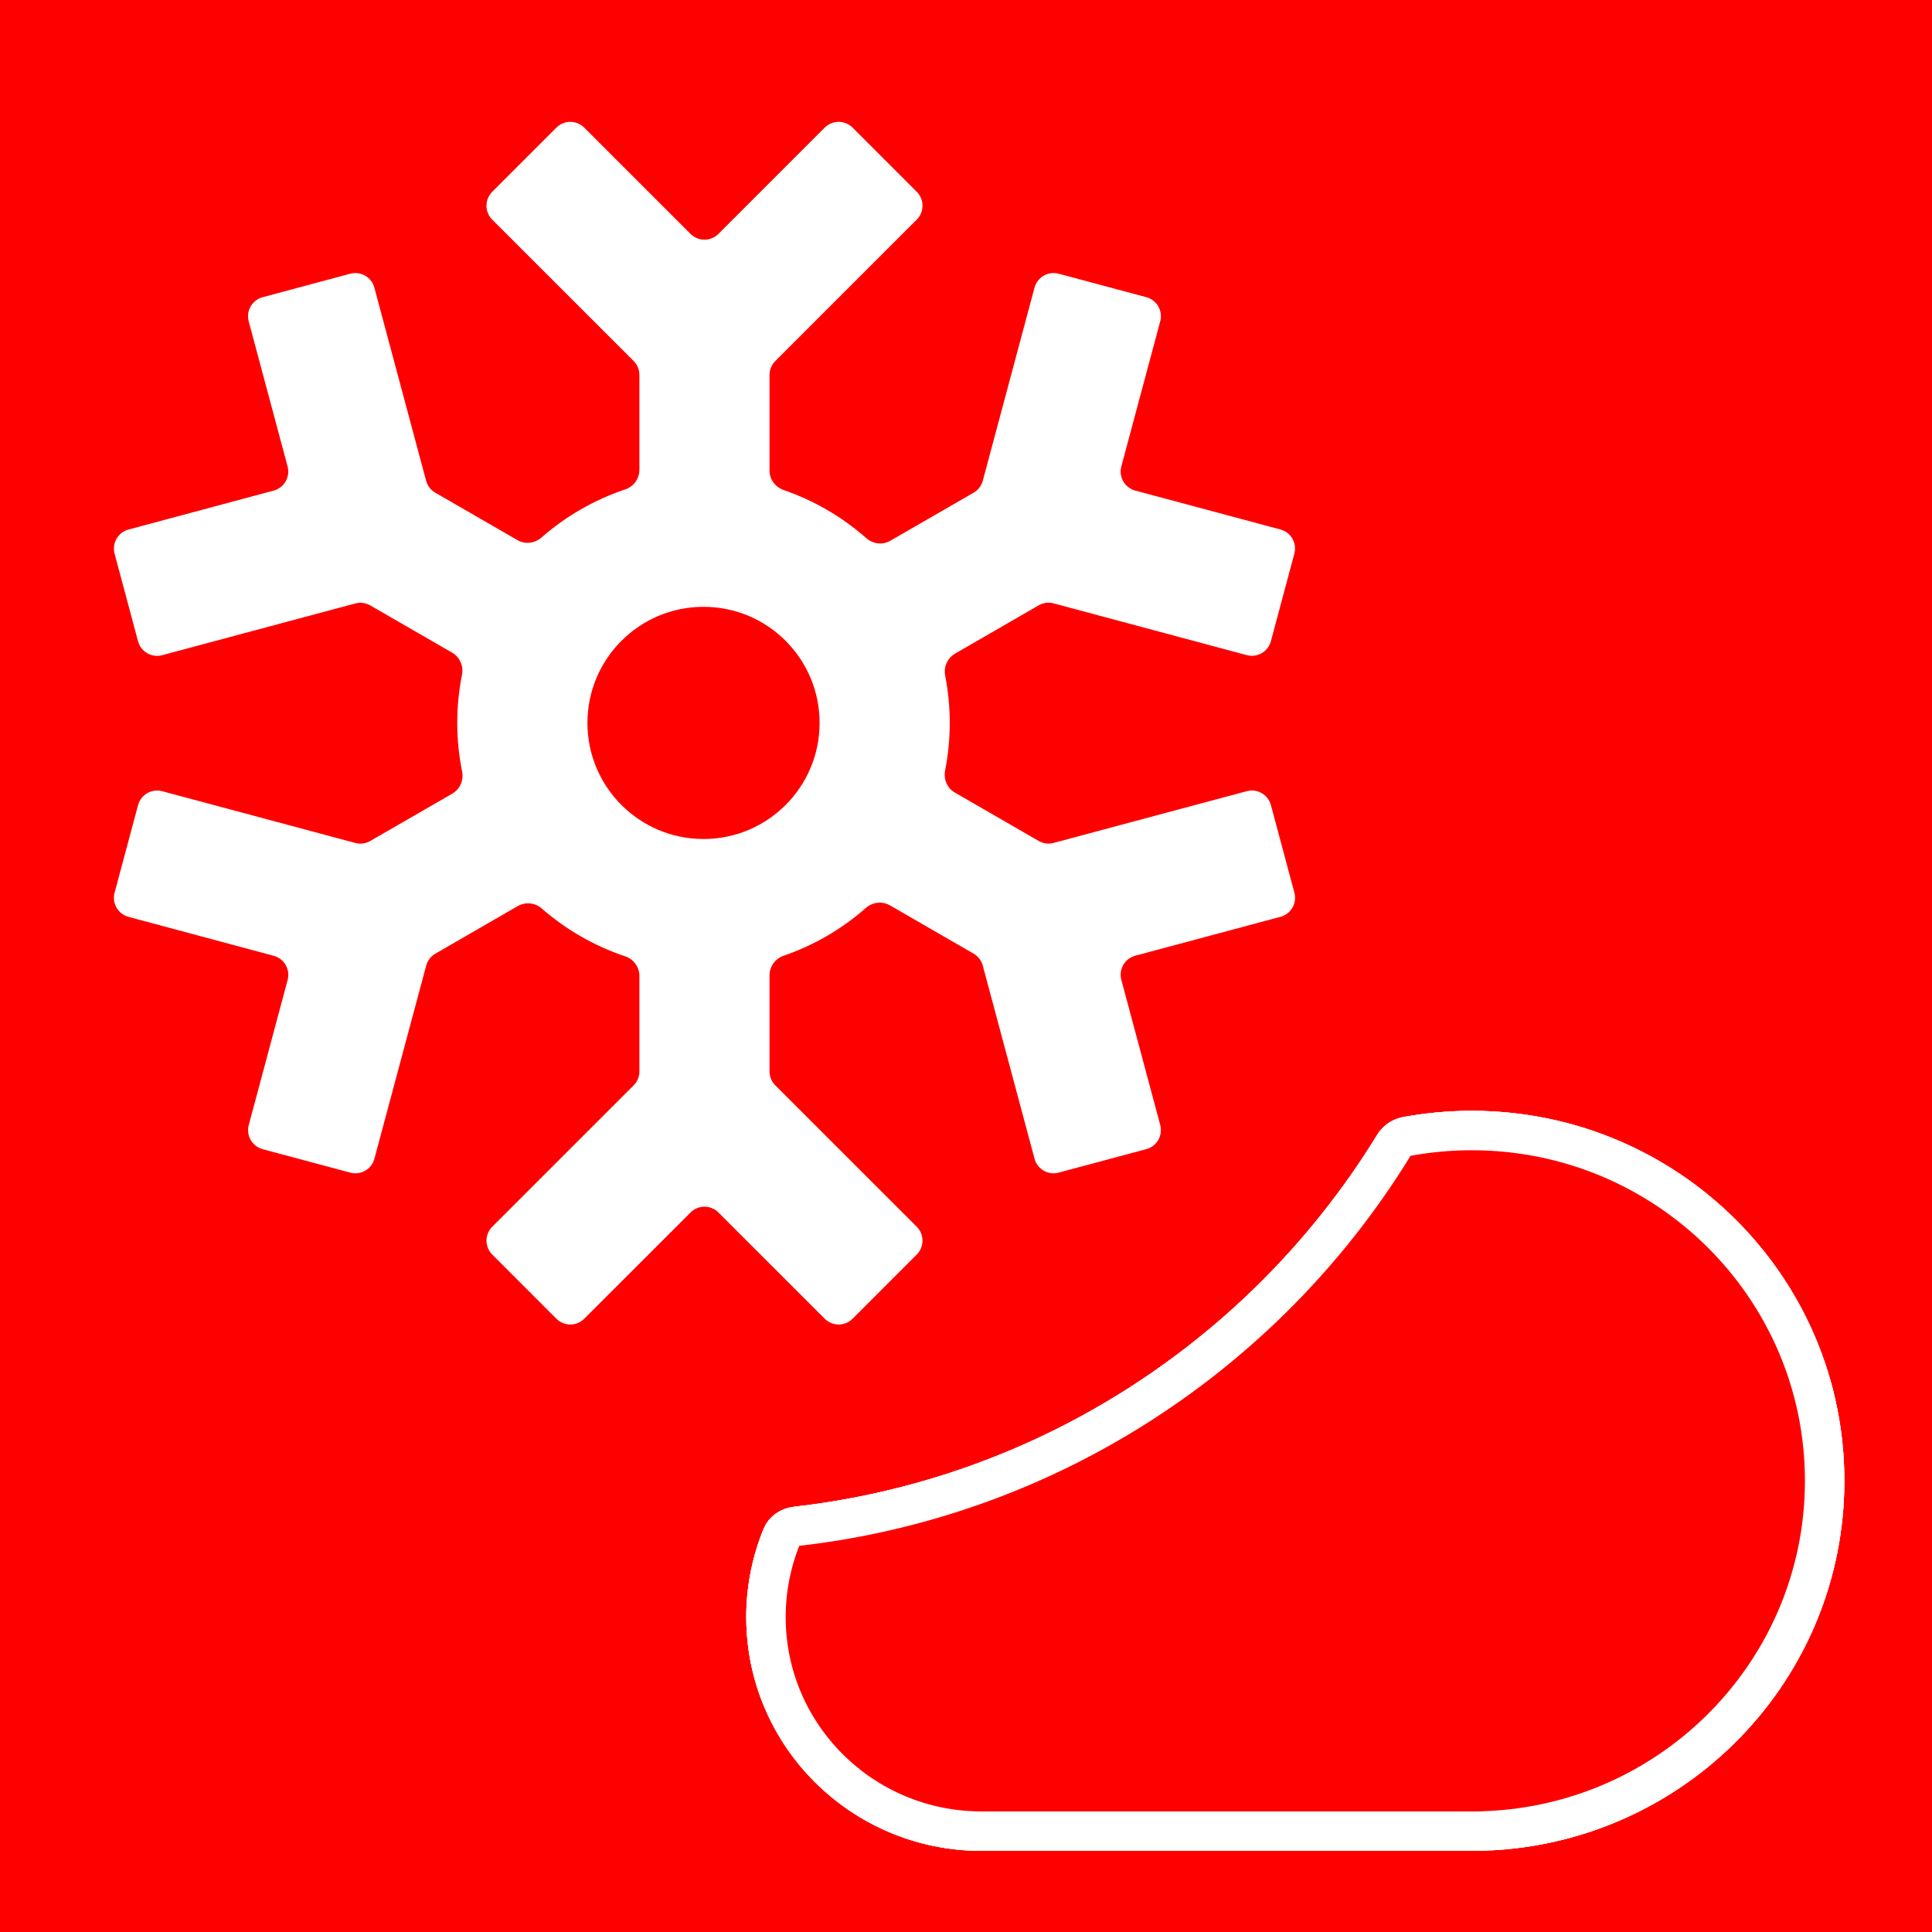
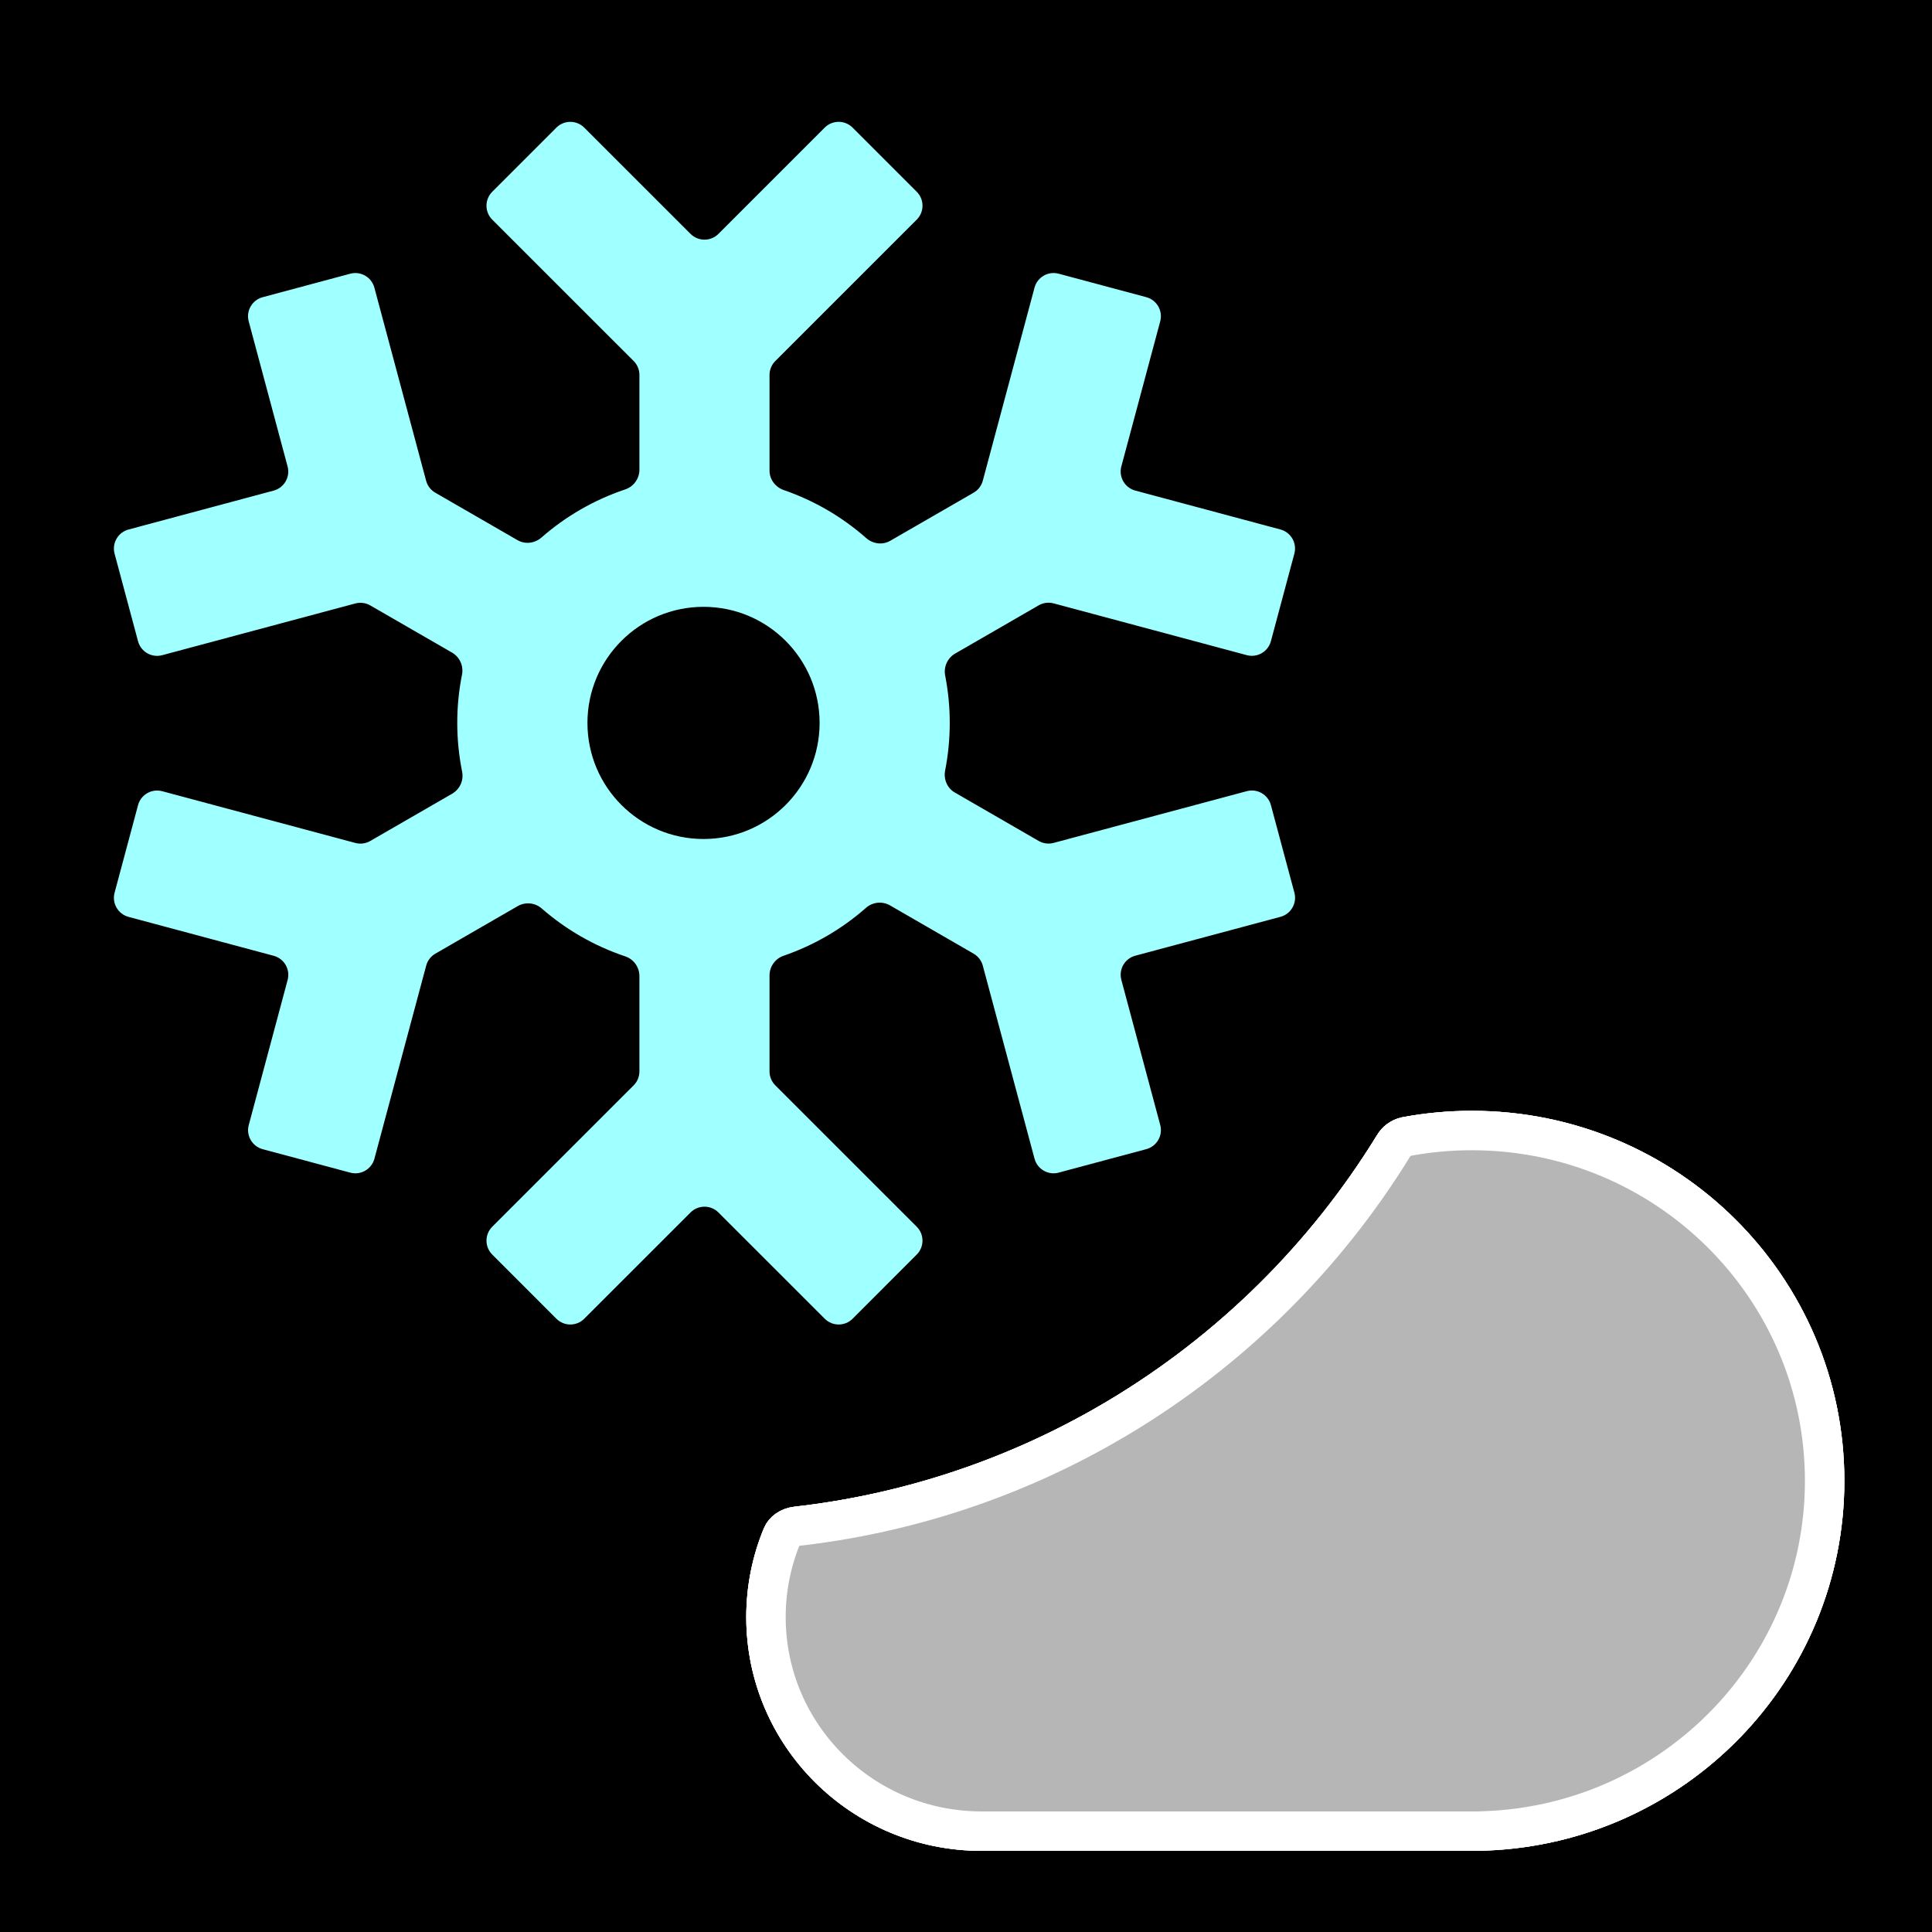
<svg xmlns="http://www.w3.org/2000/svg" fill="none" viewBox="0 0 49 49" version="1.1" id="svg4">
  <defs id="defs4" />
-   <rect x="0.0" y="0.0" width="49.0" height="49.0" fill="#ff0000" stroke="none" data-bg="1" id="rect1" />
+   <rect x="0.0" y="0.0" width="49.0" height="49.0" fill="#ff0000" stroke="none" data-bg="1" id="rect1" style="fill:#000000;fill-opacity:1" />
  <path d="M24.94 46.442h-.046c-3.023 0-5.467-2.434-5.467-5.428 0-.73.145-1.426.408-2.061.048-.117.177-.221.37-.243a20.37 20.37 0 0 0 7.722-2.502l.006-.003.418-.243.005-.003a20.602 20.602 0 0 0 6.992-6.904.471.471 0 0 1 .307-.227 9.062 9.062 0 0 1 1.673-.155c4.945 0 8.949 3.981 8.949 8.884 0 4.788-3.817 8.696-8.6 8.878l-.185.007H24.94Z" fill="#ff0000" stroke="white" stroke-width="1px" id="path1" />
  <path d="M24.94 46.442h-.046c-3.023 0-5.467-2.434-5.467-5.428 0-.73.145-1.426.408-2.061.048-.117.177-.221.37-.243a20.37 20.37 0 0 0 7.722-2.502l.006-.003.418-.243.005-.003a20.602 20.602 0 0 0 6.992-6.904.471.471 0 0 1 .307-.227 9.062 9.062 0 0 1 1.673-.155c4.945 0 8.949 3.981 8.949 8.884 0 4.788-3.817 8.696-8.6 8.878l-.185.007H24.94Z" fill="#ff0000" stroke="white" stroke-width="1px" id="path2" />
-   <path d="M24.94 46.442h-.046c-3.023 0-5.467-2.434-5.467-5.428 0-.73.145-1.426.408-2.061.048-.117.177-.221.37-.243a20.37 20.37 0 0 0 7.722-2.502l.006-.003.418-.243.005-.003a20.602 20.602 0 0 0 6.992-6.904.471.471 0 0 1 .307-.227 9.062 9.062 0 0 1 1.673-.155c4.945 0 8.949 3.981 8.949 8.884 0 4.788-3.817 8.696-8.6 8.878l-.185.007H24.94Z" fill="#ff0000" stroke="white" stroke-width="1px" id="path3" />
-   <path fill-rule="evenodd" d="M26.85 29.741a.5.5 0 0 1-.612-.354l-1.312-4.896a.5.5 0 0 0-.233-.304l-2.125-1.227a.527.527 0 0 0-.61.07 6.238 6.238 0 0 1-2.078 1.208.528.528 0 0 0-.363.493v2.442a.5.5 0 0 0 .147.354l3.586 3.585a.5.5 0 0 1 0 .707l-1.626 1.627a.5.5 0 0 1-.707 0l-2.696-2.695a.5.5 0 0 0-.707 0l-2.696 2.695a.5.5 0 0 1-.707 0l-1.626-1.627a.5.5 0 0 1 0-.707l3.586-3.585a.5.5 0 0 0 .146-.353v-2.426a.528.528 0 0 0-.367-.495 6.238 6.238 0 0 1-2.105-1.207.527.527 0 0 0-.609-.068l-2.094 1.209a.5.5 0 0 0-.233.304l-1.313 4.897a.5.5 0 0 1-.612.353l-2.222-.595a.5.5 0 0 1-.353-.612l.986-3.68a.5.5 0 0 0-.354-.613l-3.681-.987a.5.5 0 0 1-.354-.612l.595-2.221a.5.5 0 0 1 .613-.354l4.898 1.312a.5.5 0 0 0 .379-.05l2.083-1.202a.528.528 0 0 0 .245-.564 6.269 6.269 0 0 1-.003-2.445.528.528 0 0 0-.245-.563l-2.08-1.2a.5.5 0 0 0-.379-.05l-4.898 1.312a.5.5 0 0 1-.613-.353l-.595-2.222a.5.5 0 0 1 .354-.612l3.68-.987a.5.5 0 0 0 .354-.612l-.986-3.68a.5.5 0 0 1 .353-.613l2.222-.596a.5.5 0 0 1 .612.354l1.312 4.896a.5.5 0 0 0 .233.304l2.086 1.204c.195.112.44.08.609-.069a6.237 6.237 0 0 1 2.115-1.216.528.528 0 0 0 .367-.494V9.51a.5.5 0 0 0-.146-.354l-3.586-3.585a.5.5 0 0 1 0-.708l1.626-1.626a.5.5 0 0 1 .707 0l2.696 2.695a.5.5 0 0 0 .707 0l2.695-2.695a.5.5 0 0 1 .708 0l1.626 1.626a.5.5 0 0 1 0 .708l-3.586 3.585a.5.5 0 0 0-.147.353v2.428c0 .224.15.42.363.493a6.239 6.239 0 0 1 2.088 1.216c.17.15.415.183.61.07l2.115-1.22a.5.5 0 0 0 .233-.304l1.312-4.897a.5.5 0 0 1 .613-.353l2.221.595a.5.5 0 0 1 .354.612l-.986 3.68a.5.5 0 0 0 .353.613l3.682.987a.5.5 0 0 1 .353.612l-.595 2.221a.5.5 0 0 1-.612.354l-4.898-1.313a.5.5 0 0 0-.38.05l-2.125 1.227a.528.528 0 0 0-.245.56 6.273 6.273 0 0 1-.002 2.399c-.044.22.05.449.245.561l2.127 1.228a.5.5 0 0 0 .38.05l4.898-1.312a.5.5 0 0 1 .612.353l.596 2.222a.5.5 0 0 1-.354.612l-3.681.986a.5.5 0 0 0-.354.613l.986 3.68a.5.5 0 0 1-.353.613l-2.222.595ZM14.899 18.334a2.944 2.944 0 1 1 5.888.001 2.944 2.944 0 0 1-5.888 0Z" clip-rule="evenodd" fill="#ff0000" stroke="white" stroke-width="1px" id="path4" style="fill:#ffffff;fill-opacity:1;stroke:none" />
+   <path d="M24.94 46.442h-.046c-3.023 0-5.467-2.434-5.467-5.428 0-.73.145-1.426.408-2.061.048-.117.177-.221.37-.243a20.37 20.37 0 0 0 7.722-2.502l.006-.003.418-.243.005-.003a20.602 20.602 0 0 0 6.992-6.904.471.471 0 0 1 .307-.227 9.062 9.062 0 0 1 1.673-.155c4.945 0 8.949 3.981 8.949 8.884 0 4.788-3.817 8.696-8.6 8.878l-.185.007H24.94Z" fill="#ff0000" stroke="white" stroke-width="1px" id="path3" style="fill:#b6b6b6;fill-opacity:1" />
+   <path fill-rule="evenodd" d="M26.85 29.741a.5.5 0 0 1-.612-.354l-1.312-4.896a.5.5 0 0 0-.233-.304l-2.125-1.227a.527.527 0 0 0-.61.07 6.238 6.238 0 0 1-2.078 1.208.528.528 0 0 0-.363.493v2.442a.5.5 0 0 0 .147.354l3.586 3.585a.5.5 0 0 1 0 .707l-1.626 1.627a.5.5 0 0 1-.707 0l-2.696-2.695a.5.5 0 0 0-.707 0l-2.696 2.695a.5.5 0 0 1-.707 0l-1.626-1.627a.5.5 0 0 1 0-.707l3.586-3.585a.5.5 0 0 0 .146-.353v-2.426a.528.528 0 0 0-.367-.495 6.238 6.238 0 0 1-2.105-1.207.527.527 0 0 0-.609-.068l-2.094 1.209a.5.5 0 0 0-.233.304l-1.313 4.897a.5.5 0 0 1-.612.353l-2.222-.595a.5.5 0 0 1-.353-.612l.986-3.68a.5.5 0 0 0-.354-.613l-3.681-.987a.5.5 0 0 1-.354-.612l.595-2.221a.5.5 0 0 1 .613-.354l4.898 1.312a.5.5 0 0 0 .379-.05l2.083-1.202a.528.528 0 0 0 .245-.564 6.269 6.269 0 0 1-.003-2.445.528.528 0 0 0-.245-.563l-2.08-1.2a.5.5 0 0 0-.379-.05l-4.898 1.312a.5.5 0 0 1-.613-.353l-.595-2.222a.5.5 0 0 1 .354-.612l3.68-.987a.5.5 0 0 0 .354-.612l-.986-3.68a.5.5 0 0 1 .353-.613l2.222-.596a.5.5 0 0 1 .612.354l1.312 4.896a.5.5 0 0 0 .233.304l2.086 1.204c.195.112.44.08.609-.069a6.237 6.237 0 0 1 2.115-1.216.528.528 0 0 0 .367-.494V9.51a.5.5 0 0 0-.146-.354l-3.586-3.585a.5.5 0 0 1 0-.708l1.626-1.626a.5.5 0 0 1 .707 0l2.696 2.695a.5.5 0 0 0 .707 0l2.695-2.695a.5.5 0 0 1 .708 0l1.626 1.626a.5.5 0 0 1 0 .708l-3.586 3.585a.5.5 0 0 0-.147.353v2.428c0 .224.15.42.363.493a6.239 6.239 0 0 1 2.088 1.216c.17.15.415.183.61.07l2.115-1.22a.5.5 0 0 0 .233-.304l1.312-4.897a.5.5 0 0 1 .613-.353l2.221.595a.5.5 0 0 1 .354.612l-.986 3.68a.5.5 0 0 0 .353.613l3.682.987a.5.5 0 0 1 .353.612l-.595 2.221a.5.5 0 0 1-.612.354l-4.898-1.313a.5.5 0 0 0-.38.05l-2.125 1.227a.528.528 0 0 0-.245.56 6.273 6.273 0 0 1-.002 2.399c-.044.22.05.449.245.561l2.127 1.228a.5.5 0 0 0 .38.05l4.898-1.312a.5.5 0 0 1 .612.353l.596 2.222a.5.5 0 0 1-.354.612l-3.681.986a.5.5 0 0 0-.354.613l.986 3.68a.5.5 0 0 1-.353.613l-2.222.595ZM14.899 18.334a2.944 2.944 0 1 1 5.888.001 2.944 2.944 0 0 1-5.888 0Z" clip-rule="evenodd" fill="#ff0000" stroke="white" stroke-width="1px" id="path4" style="fill:#a0ffff;fill-opacity:1;stroke:none" />
</svg>
